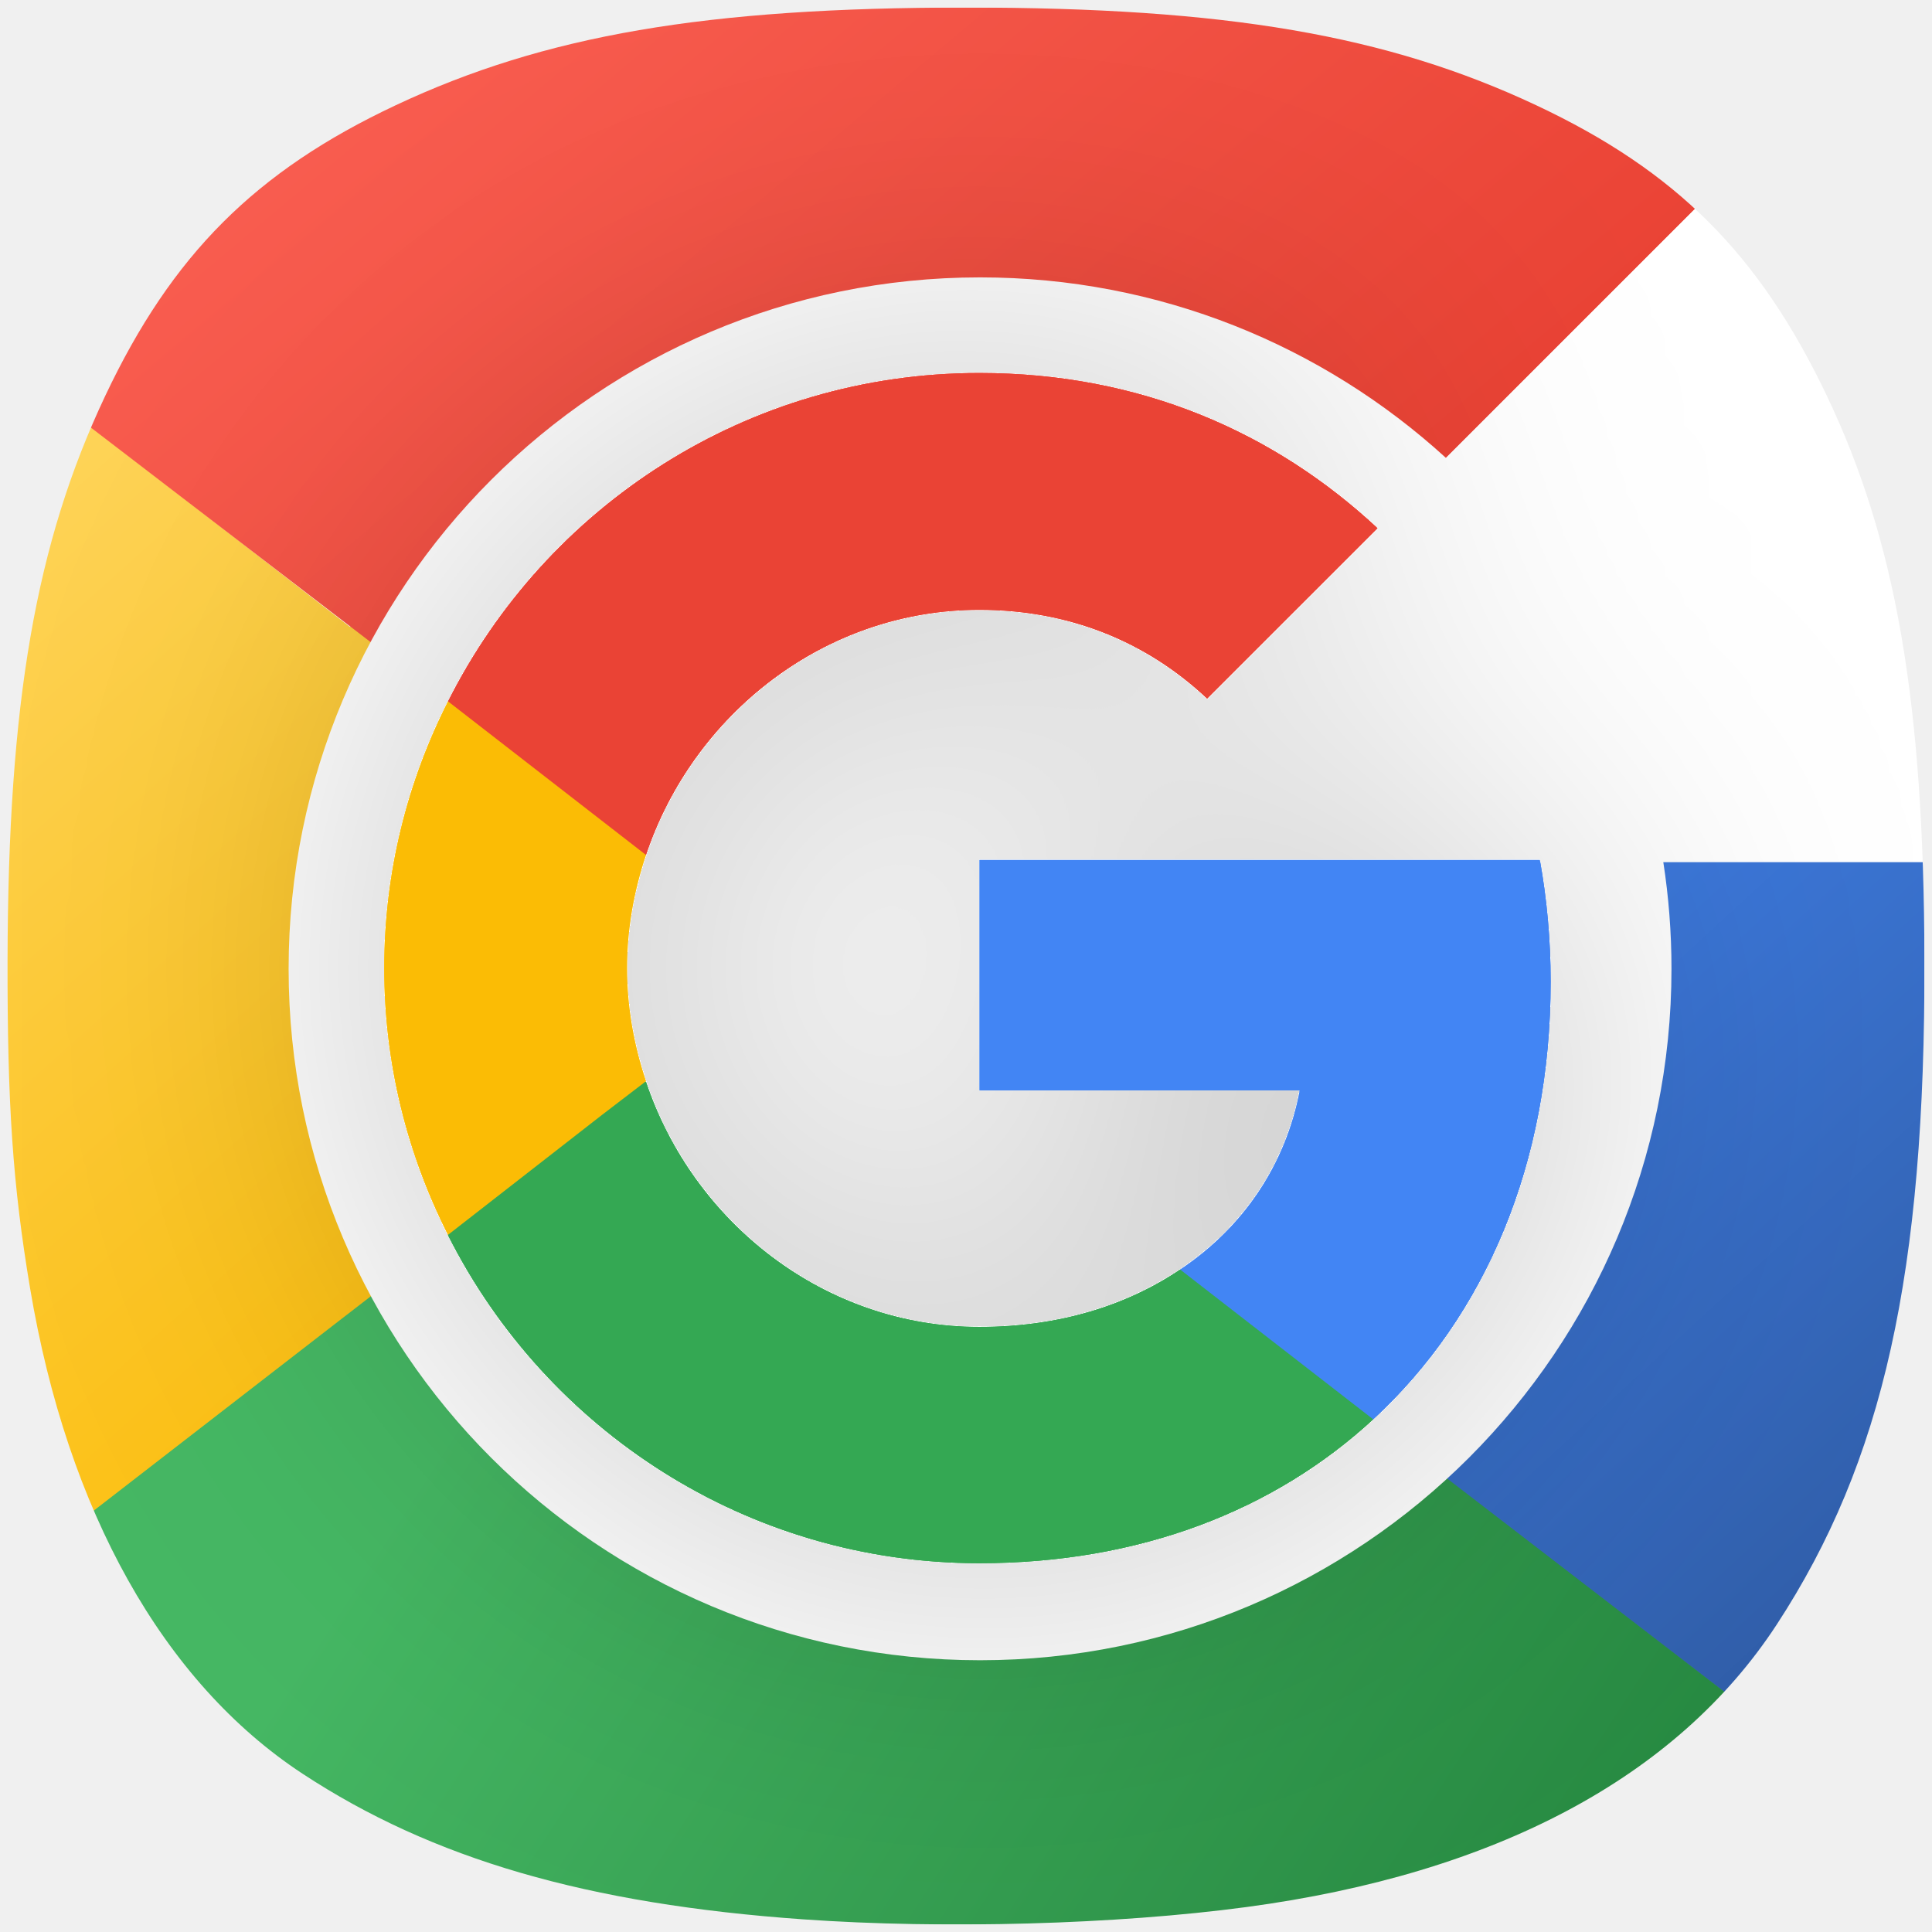
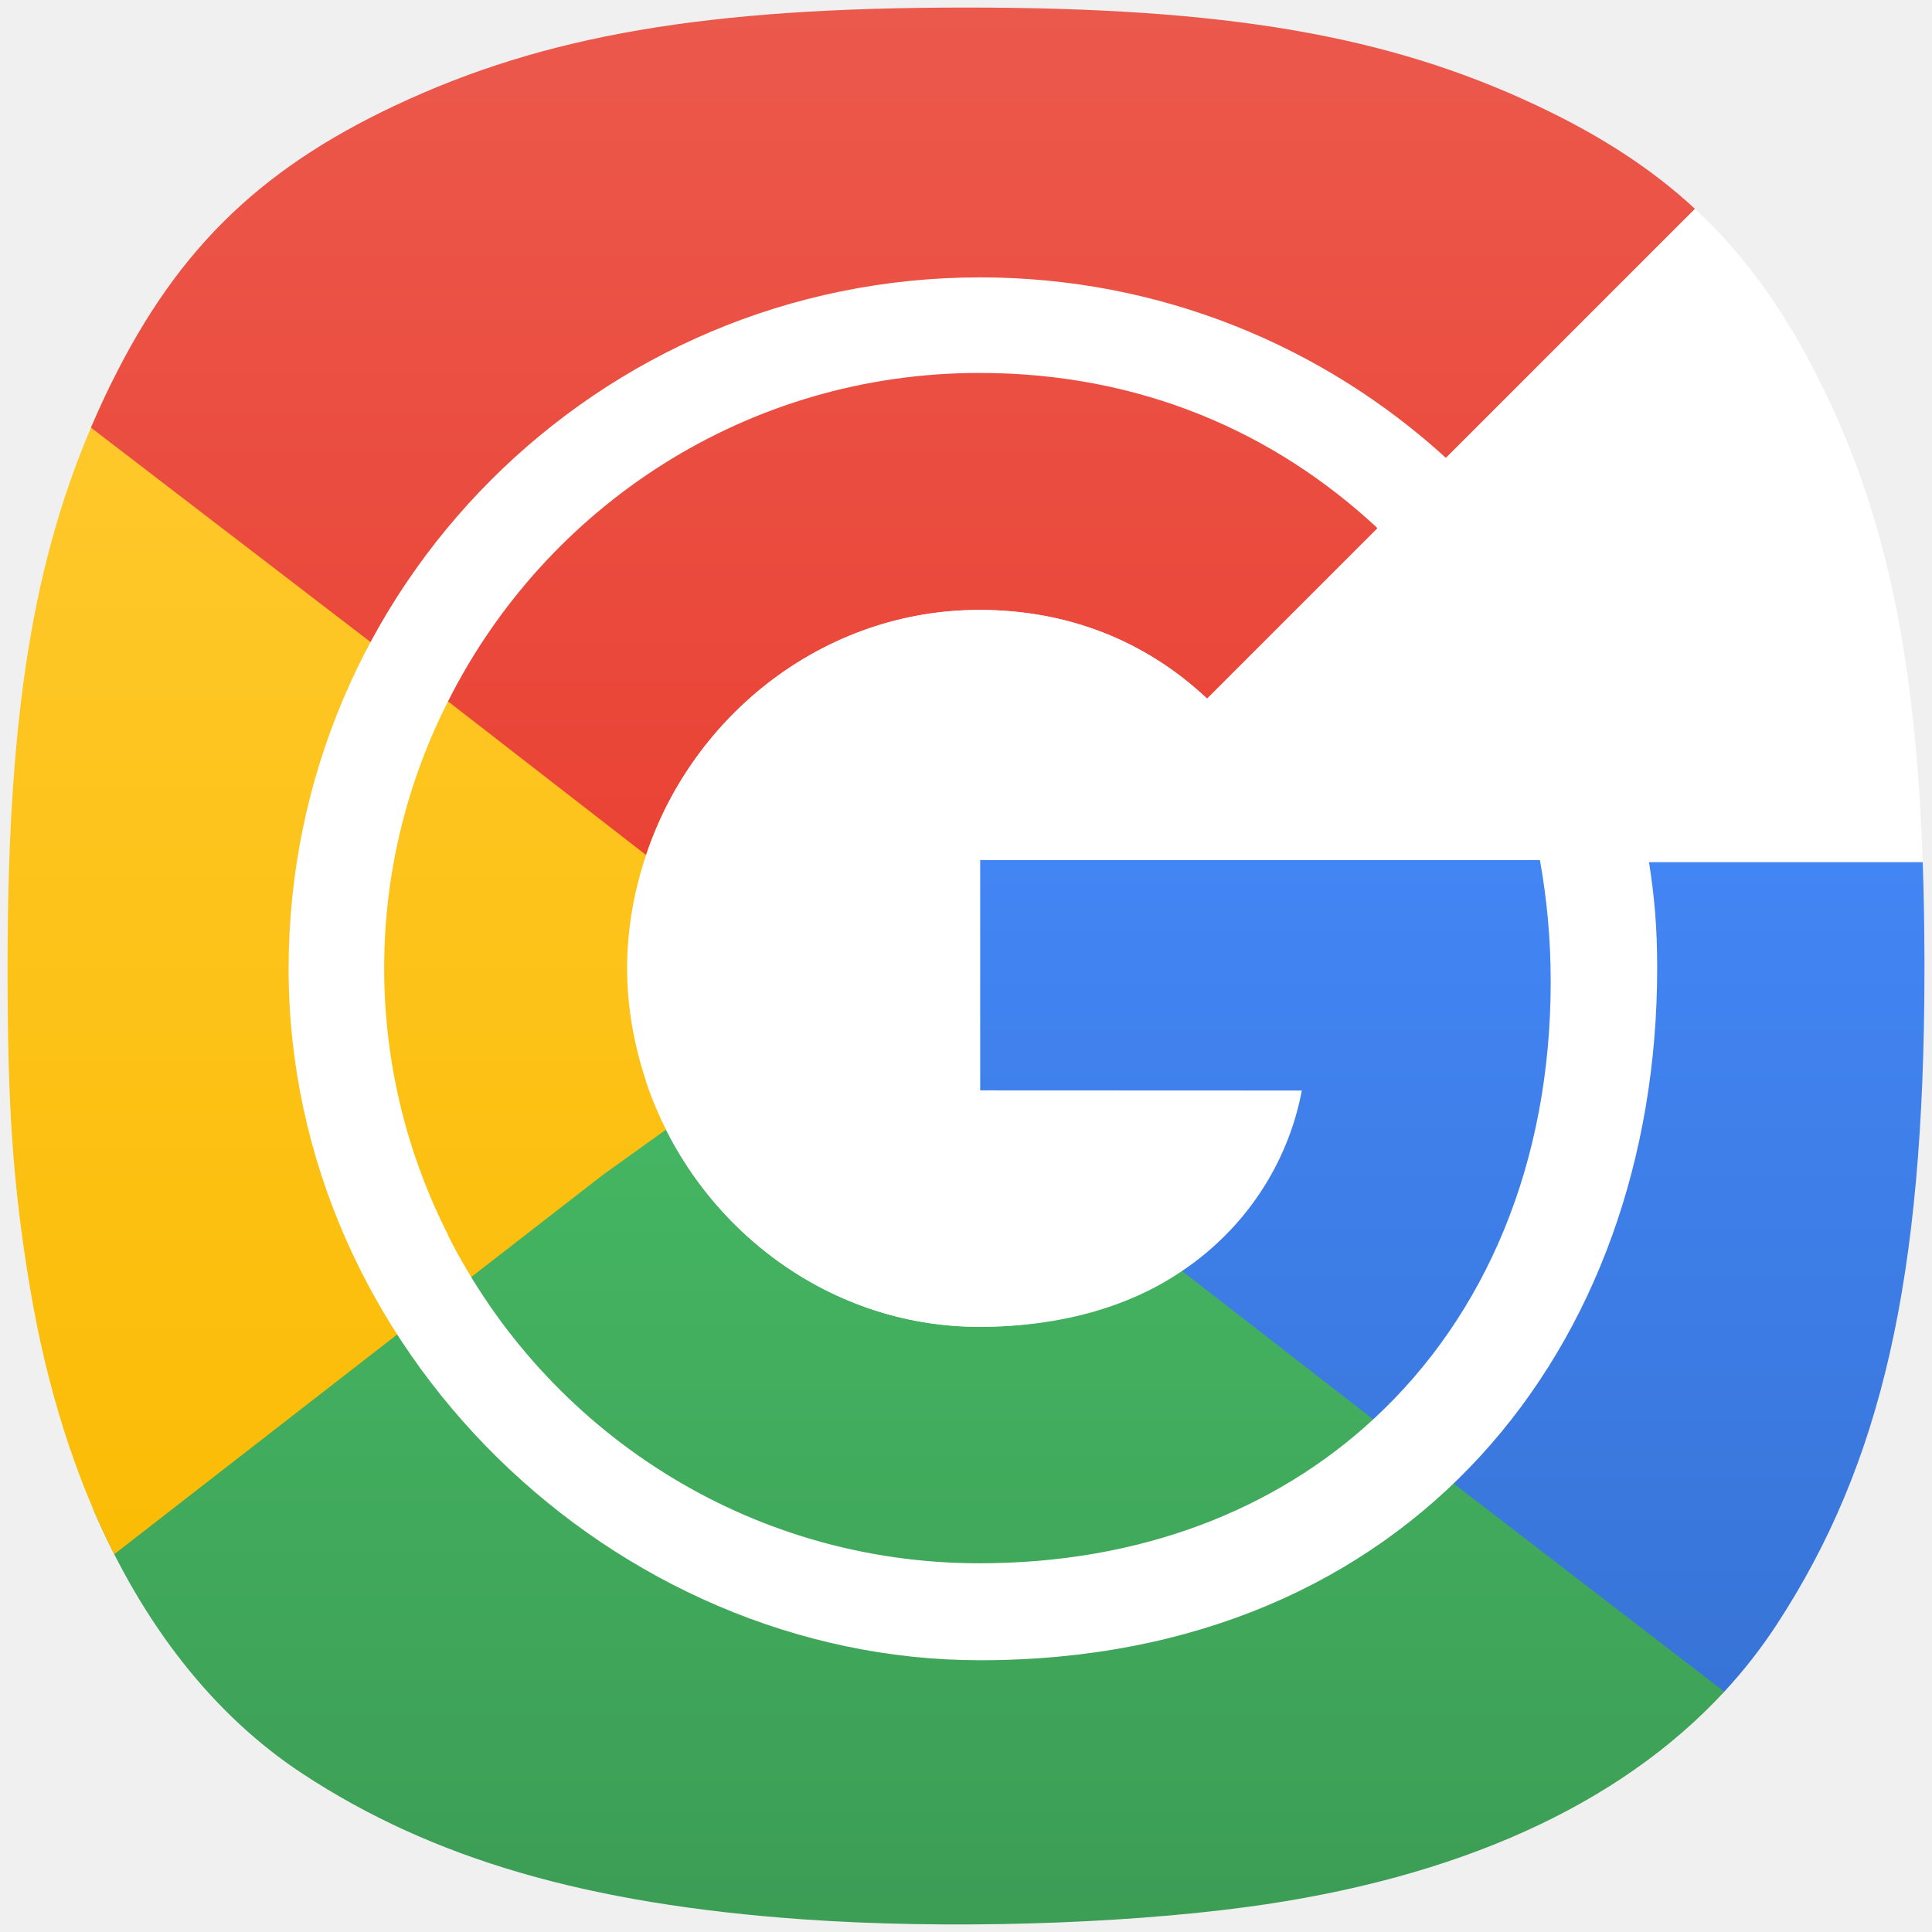
<svg xmlns="http://www.w3.org/2000/svg" width="256" height="256" viewBox="0 0 256 256" fill="none">
-   <mask id="mask0_83_270" style="mask-type:alpha" maskUnits="userSpaceOnUse" x="1" y="1" width="254" height="254">
-     <path d="M106.429 254.324C77.804 252.299 57.286 246.329 40.076 235.018C21.657 222.911 8.94 200.243 3.984 170.687C1.693 157.021 0.963 146.366 1.001 127.164C1.07 93.081 4.727 71.961 13.937 52.468C22.776 33.762 33.851 22.679 52.44 13.942C72.184 4.661 93.555 1 127.994 1C162.433 1 183.803 4.661 203.548 13.942C222.119 22.672 233.122 33.673 242.078 52.468C251.216 71.645 254.915 93.034 254.999 127.164C255.1 168.687 249.55 193.658 235.416 215.277C222.216 235.466 198.18 248.266 165.151 252.695C147.932 255.004 125.031 255.639 106.429 254.324Z" fill="white" />
-   </mask>
-   <g mask="url(#mask0_83_270)">
-     <rect x="1" y="1" width="254.001" height="254.001" fill="white" />
-     <path d="M129.863 114.22H204.081H255V244.571L181.372 188.112H156.441V168.317C164.823 162.743 170.411 154.454 172.273 144.663H129.863V114.22Z" fill="url(#paint0_linear_83_270)" />
-     <path d="M181.78 188.241C181.841 188.185 181.902 188.129 181.963 188.073L156.368 168.214C149.342 172.945 140.38 175.813 129.77 175.813C109.265 175.813 91.844 161.976 85.606 143.336H59.367V163.424L1 208.885V255.001H255.007V244.571L181.78 188.241Z" fill="url(#paint1_linear_83_270)" />
-     <path d="M45.883 174.271L-30 233L-29.95 24L46.343 83.046H80V109.322C77.949 115.429 76.738 121.905 76.738 128.66C76.738 135.414 77.949 141.89 80 147.997L72.45 153.733L45.884 174.274L45.883 174.271Z" fill="url(#paint2_linear_83_270)" />
-     <path d="M182.402 69.868L251.277 1H1V48.188L60.585 93.88L85.606 113.296C91.844 94.655 109.265 80.819 129.77 80.819C141.384 80.819 151.708 84.833 159.953 92.576L182.536 69.993C182.492 69.951 182.447 69.91 182.402 69.868Z" fill="url(#paint3_linear_83_270)" />
-     <path fill-rule="evenodd" clip-rule="evenodd" d="M220.394 114.22H255V1H251.275L191.598 60.677C175.313 45.816 153.646 36.754 129.862 36.754C79.262 36.754 38.243 77.773 38.243 128.372C38.243 178.972 79.262 219.991 129.862 219.991C180.461 219.991 221.48 178.972 221.48 128.372C221.48 123.559 221.109 118.833 220.394 114.22ZM159.952 92.576C151.707 84.833 141.383 80.818 129.769 80.818C109.264 80.818 91.843 94.655 85.606 113.295C84.028 118.027 83.096 123.046 83.096 128.279C83.096 133.513 84.028 138.531 85.606 143.263L85.512 143.335H85.606C91.843 161.975 109.264 175.812 129.769 175.812C140.379 175.812 149.341 172.944 156.367 168.212C164.755 162.62 170.347 154.304 172.211 144.482H129.769V113.941H204.043C204.975 119.102 205.477 124.479 205.477 130.072C205.477 154.089 196.874 174.306 181.962 188.072C168.913 200.116 151.062 207.142 129.769 207.142C98.941 207.142 72.342 189.434 59.366 163.696L59.366 163.624C53.989 153.013 50.906 141.041 50.906 128.279C50.906 115.518 53.989 103.545 59.366 92.934C72.342 67.125 98.941 49.416 129.769 49.416C151.062 49.416 168.842 57.231 182.535 69.992L159.952 92.576Z" fill="white" />
-     <g filter="url(#filter0_d_83_270)">
-       <path d="M205.477 130.072C205.477 124.48 204.975 119.103 204.043 113.941H129.77V144.482H172.212C170.348 154.304 164.756 162.62 156.368 168.212V188.071H181.962C196.874 174.306 205.477 154.089 205.477 130.072Z" fill="#4285F4" />
-       <path d="M129.769 207.142C151.062 207.142 168.913 200.116 181.961 188.072L156.367 168.213C149.341 172.945 140.379 175.813 129.769 175.813C109.264 175.813 91.843 161.976 85.606 143.336H59.366V163.696C72.343 189.434 98.941 207.142 129.769 207.142Z" fill="#34A853" />
-       <path d="M85.605 143.262C84.028 138.53 83.096 133.512 83.096 128.279C83.096 123.045 84.028 118.027 85.605 113.295V92.935H59.366C53.989 103.545 50.907 115.518 50.907 128.279C50.907 141.04 53.989 153.012 59.366 163.623L79.798 147.707L85.605 143.262Z" fill="#FBBC05" />
-       <path d="M129.768 80.818C141.382 80.818 151.706 84.833 159.951 92.576L182.534 69.992C168.841 57.231 151.061 49.416 129.768 49.416C98.94 49.416 72.342 67.125 59.365 92.934L85.605 113.295C91.843 94.655 109.264 80.818 129.768 80.818Z" fill="#EA4335" />
-     </g>
-   </g>
+   <path d="M255 128.836C254.949 169.361 249.359 193.95 235.416 215.277C233.352 218.434 231.023 221.41 228.436 224.202L181.372 188.112H156.441V168.317C164.823 162.743 170.411 154.454 172.273 144.663H129.863V113.934H204.094V114.22H254.77C254.913 118.327 254.988 122.633 254.999 127.164C254.999 127.347 254.999 127.528 255 127.71V128.836Z" fill="url(#paint0_linear_83_270)" />
+   <path d="M40.076 235.018C57.286 246.329 77.804 252.299 106.429 254.324C125.031 255.639 147.932 255.004 165.151 252.695C193.041 248.955 214.519 239.247 228.474 224.161L181.78 188.241C181.841 188.185 181.902 188.129 181.963 188.073L156.368 168.214C149.342 172.945 140.38 175.813 129.77 175.813C109.265 175.813 91.844 161.976 85.606 143.336H59.367V163.424L12.373 200.027C18.945 215.335 28.356 227.314 40.076 235.018Z" fill="url(#paint1_linear_83_270)" />
+   <path d="M14.774 50.734L51.895 79.566H88V107.854C85.8 114.428 84.5 121.4 84.5 128.672C84.5 135.943 86.3 142.926 88.5 149.5L79.901 155.665L51.403 177.778L51.402 177.775L15.137 205.942C9.984 195.794 6.205 183.932 3.984 170.687C1.693 157.021 0.963 146.366 1.001 127.164C1.07 93.081 4.727 71.961 13.937 52.468C14.214 51.883 14.493 51.305 14.774 50.734Z" fill="url(#paint2_linear_83_270)" />
+   <path d="M224.597 27.677L182.402 69.868L182.536 69.993L159.953 92.576C151.708 84.833 141.384 80.819 129.77 80.819C109.265 80.819 91.844 94.655 85.606 113.296L60.585 93.88L12.053 56.664C12.653 55.254 13.281 53.857 13.937 52.468C22.776 33.762 33.851 22.679 52.44 13.942C72.184 4.661 93.555 1 127.994 1C162.433 1 183.803 4.661 203.548 13.942C211.94 17.887 218.786 22.295 224.597 27.677Z" fill="url(#paint3_linear_83_270)" />
+   <path fill-rule="evenodd" clip-rule="evenodd" d="M254.77 114.22H218.5C219.215 118.833 219.591 122.829 219.586 128.372C219.544 178.452 187 219.991 129.862 219.991C81.5 219.991 38.243 178.972 38.243 128.372C38.243 77.773 79.262 36.754 129.862 36.754C153.646 36.754 175.313 45.816 191.598 60.677L224.597 27.678C231.645 34.206 237.169 42.166 242.078 52.468C250.003 69.099 253.837 87.394 254.77 114.22ZM129.769 80.818C141.383 80.818 151.707 84.833 159.952 92.576L182.535 69.992C168.842 57.231 151.062 49.416 129.769 49.416C98.941 49.416 72.342 67.125 59.366 92.934C53.989 103.545 50.906 115.518 50.906 128.279C50.906 141.041 53.989 153.013 59.366 163.624L59.366 163.696C72.342 189.434 98.941 207.142 129.769 207.142C151.062 207.142 168.913 200.116 181.962 188.072C196.874 174.306 205.477 154.089 205.477 130.072C205.477 124.479 204.975 119.102 204.043 113.941H129.867V144.482L172.5 144.5C170.636 154.322 164.888 162.908 156.5 168.5C149.474 173.232 140.379 175.812 129.769 175.812C109.264 175.812 91.843 161.975 85.606 143.335H85.512L85.606 143.263C84.028 138.531 83.096 133.513 83.096 128.279C83.096 123.046 84.028 118.027 85.606 113.295C91.843 94.655 109.264 80.818 129.769 80.818Z" fill="white" />
  <defs>
-     <filter id="filter0_d_83_270" x="2.906" y="1.417" width="250.57" height="253.726" filterUnits="userSpaceOnUse" color-interpolation-filters="sRGB">
-       <feFlood flood-opacity="0" result="BackgroundImageFix" />
-       <feColorMatrix in="SourceAlpha" type="matrix" values="0 0 0 0 0 0 0 0 0 0 0 0 0 0 0 0 0 0 127 0" result="hardAlpha" />
-       <feOffset />
-       <feGaussianBlur stdDeviation="24" />
-       <feComposite in2="hardAlpha" operator="out" />
-       <feColorMatrix type="matrix" values="0 0 0 0 0 0 0 0 0 0 0 0 0 0 0 0 0 0 0.25 0" />
-       <feBlend mode="normal" in2="BackgroundImageFix" result="effect1_dropShadow_83_270" />
-       <feBlend mode="normal" in="SourceGraphic" in2="effect1_dropShadow_83_270" result="shape" />
-     </filter>
-     <linearGradient id="paint0_linear_83_270" x1="146.622" y1="121.669" x2="271.387" y2="257.606" gradientUnits="userSpaceOnUse">
+     <linearGradient id="paint0_linear_83_270" x1="192.431" y1="113.934" x2="192.431" y2="224.202" gradientUnits="userSpaceOnUse">
      <stop stop-color="#4285F4" />
-       <stop offset="1" stop-color="#294E8B" />
+       <stop offset="1" stop-color="#3874D7" />
    </linearGradient>
-     <linearGradient id="paint1_linear_83_270" x1="80.701" y1="155.561" x2="241.593" y2="259.843" gradientUnits="userSpaceOnUse">
+     <linearGradient id="paint1_linear_83_270" x1="120.423" y1="143.336" x2="120.423" y2="255" gradientUnits="userSpaceOnUse">
      <stop stop-color="#45B763" />
-       <stop offset="1" stop-color="#21813B" />
+       <stop offset="1" stop-color="#3C9D55" />
    </linearGradient>
-     <linearGradient id="paint2_linear_83_270" x1="-18.863" y1="29.768" x2="102.164" y2="164.759" gradientUnits="userSpaceOnUse">
-       <stop stop-color="#FFDA6F" />
+     <linearGradient id="paint2_linear_83_270" x1="44.75" y1="50.734" x2="44.75" y2="205.942" gradientUnits="userSpaceOnUse">
+       <stop stop-color="#FFC92C" />
      <stop offset="1" stop-color="#FBBC05" />
    </linearGradient>
-     <linearGradient id="paint3_linear_83_270" x1="19.622" y1="-13.525" x2="126.138" y2="113.296" gradientUnits="userSpaceOnUse">
-       <stop stop-color="#FD6457" />
+     <linearGradient id="paint3_linear_83_270" x1="118.325" y1="1" x2="118.325" y2="113.296" gradientUnits="userSpaceOnUse">
+       <stop stop-color="#EB594C" />
      <stop offset="1" stop-color="#EA4335" />
    </linearGradient>
  </defs>
</svg>
